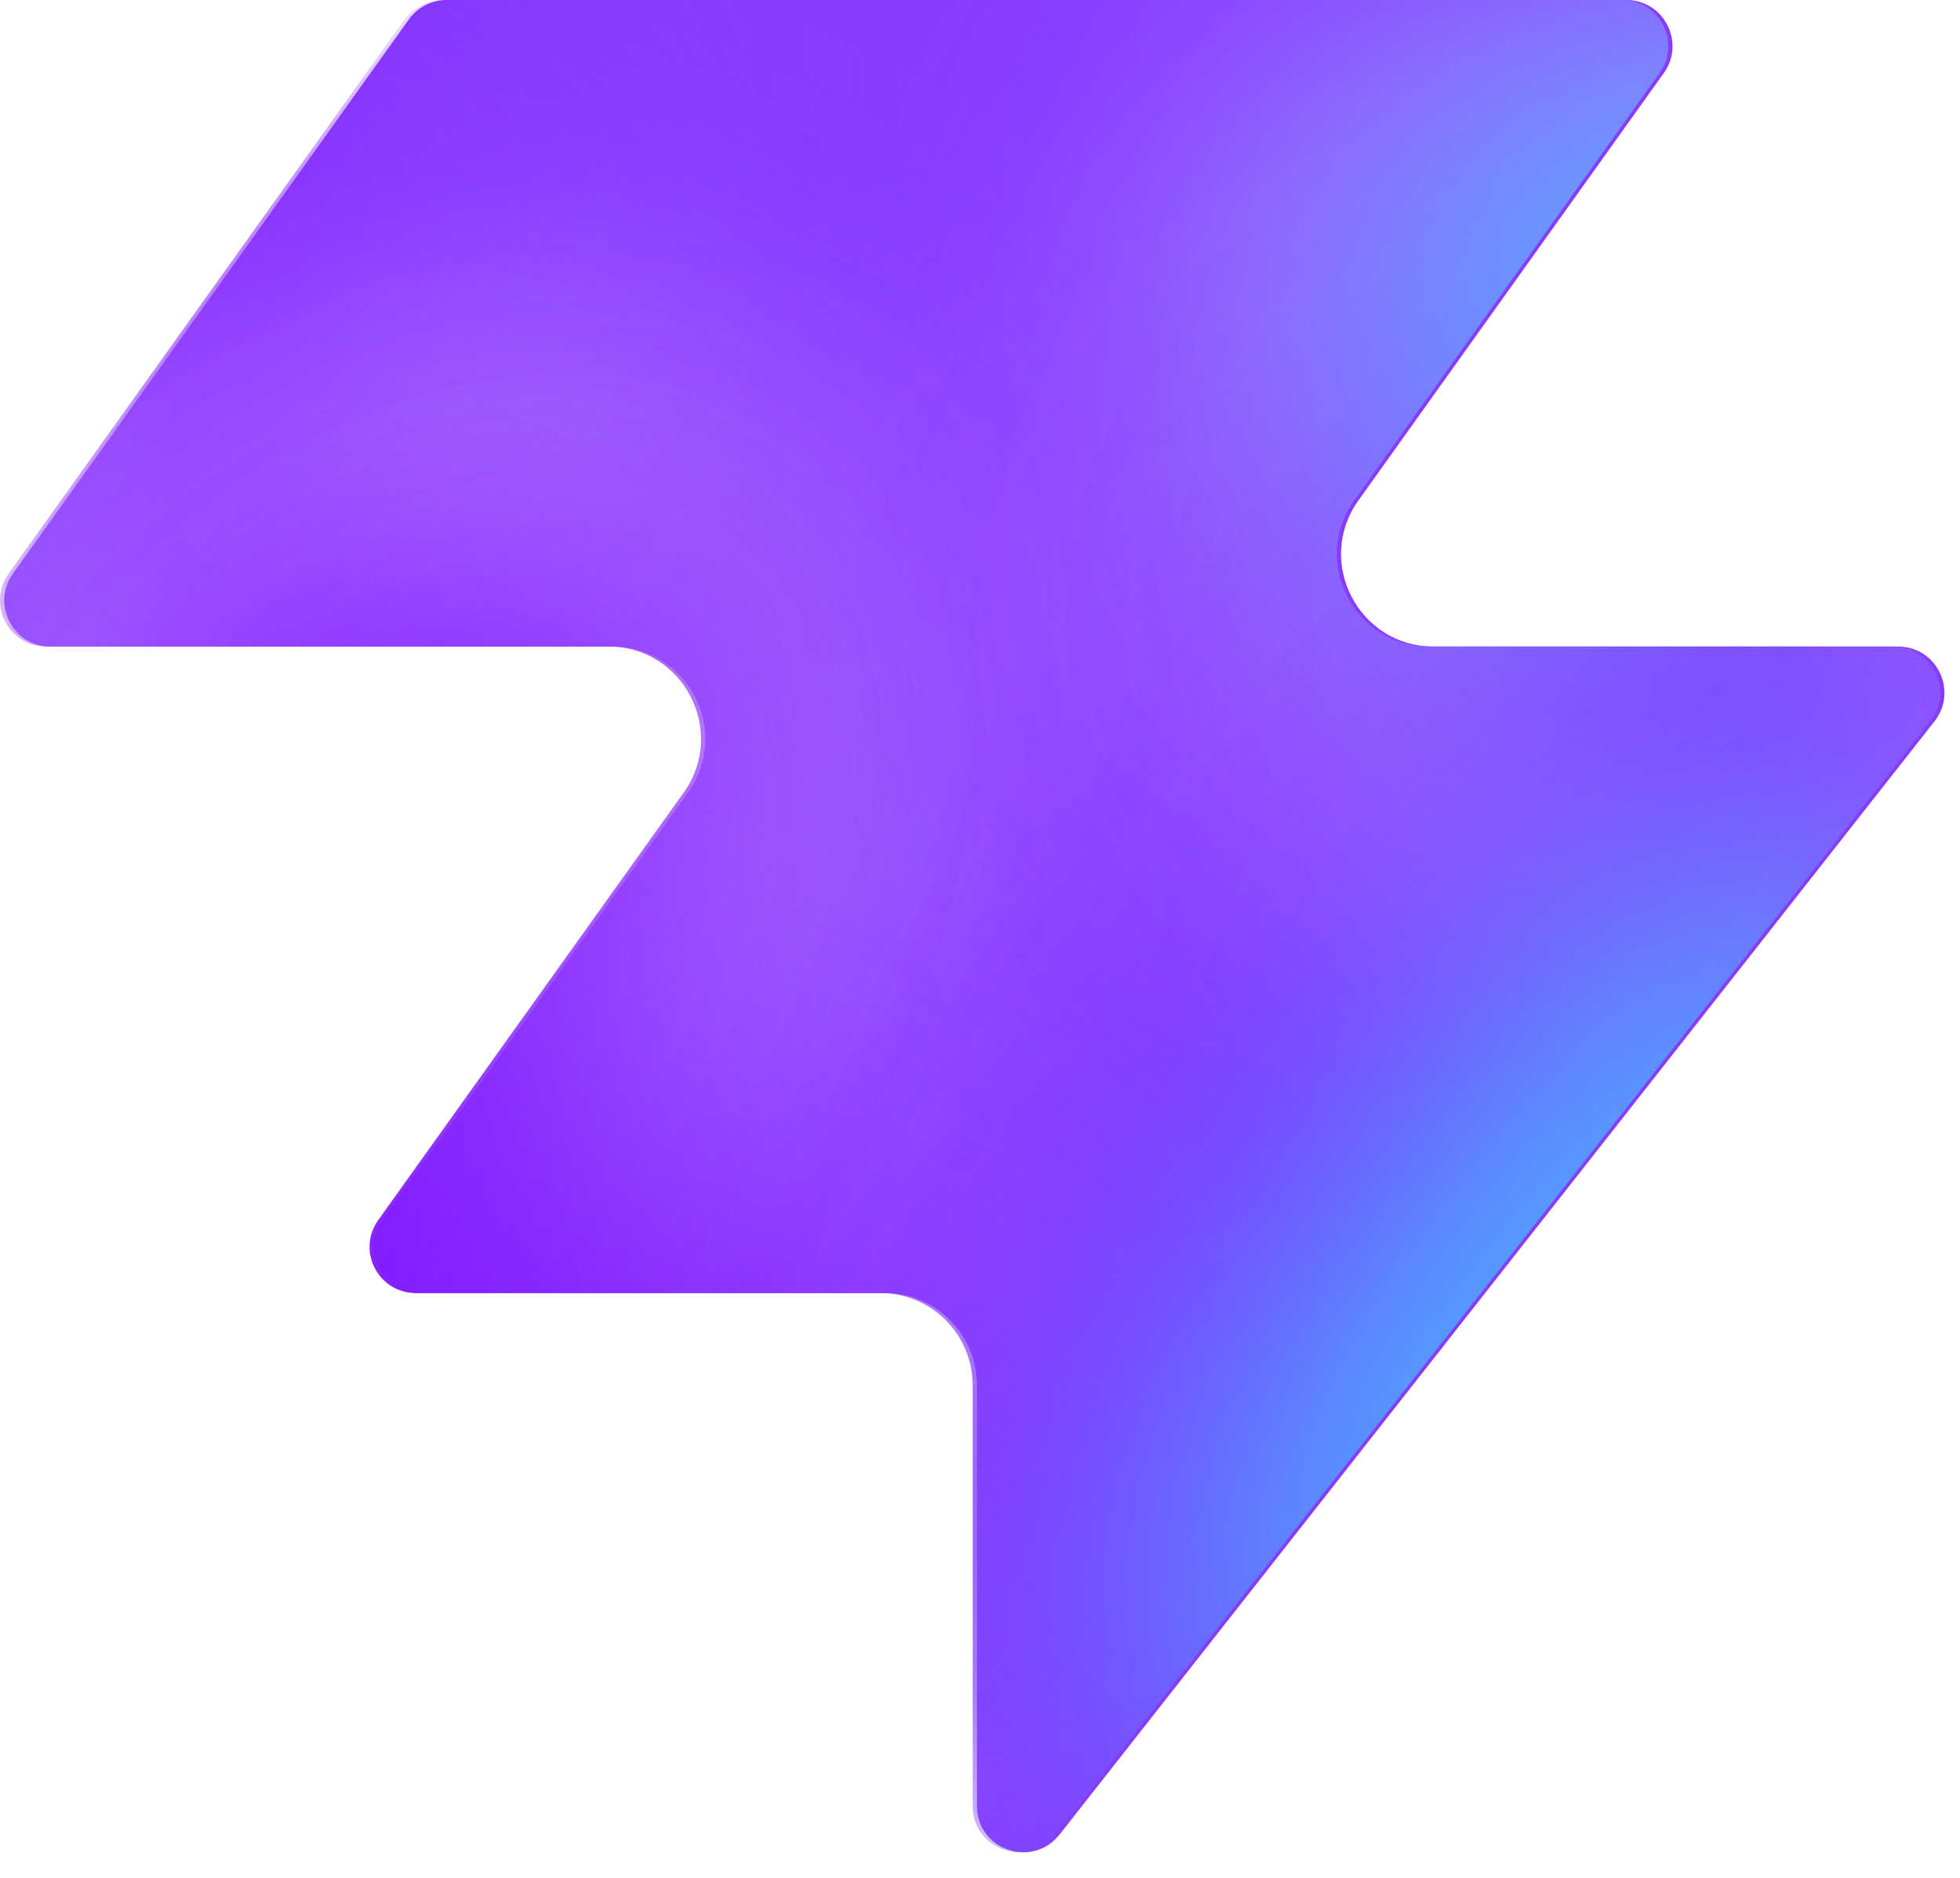
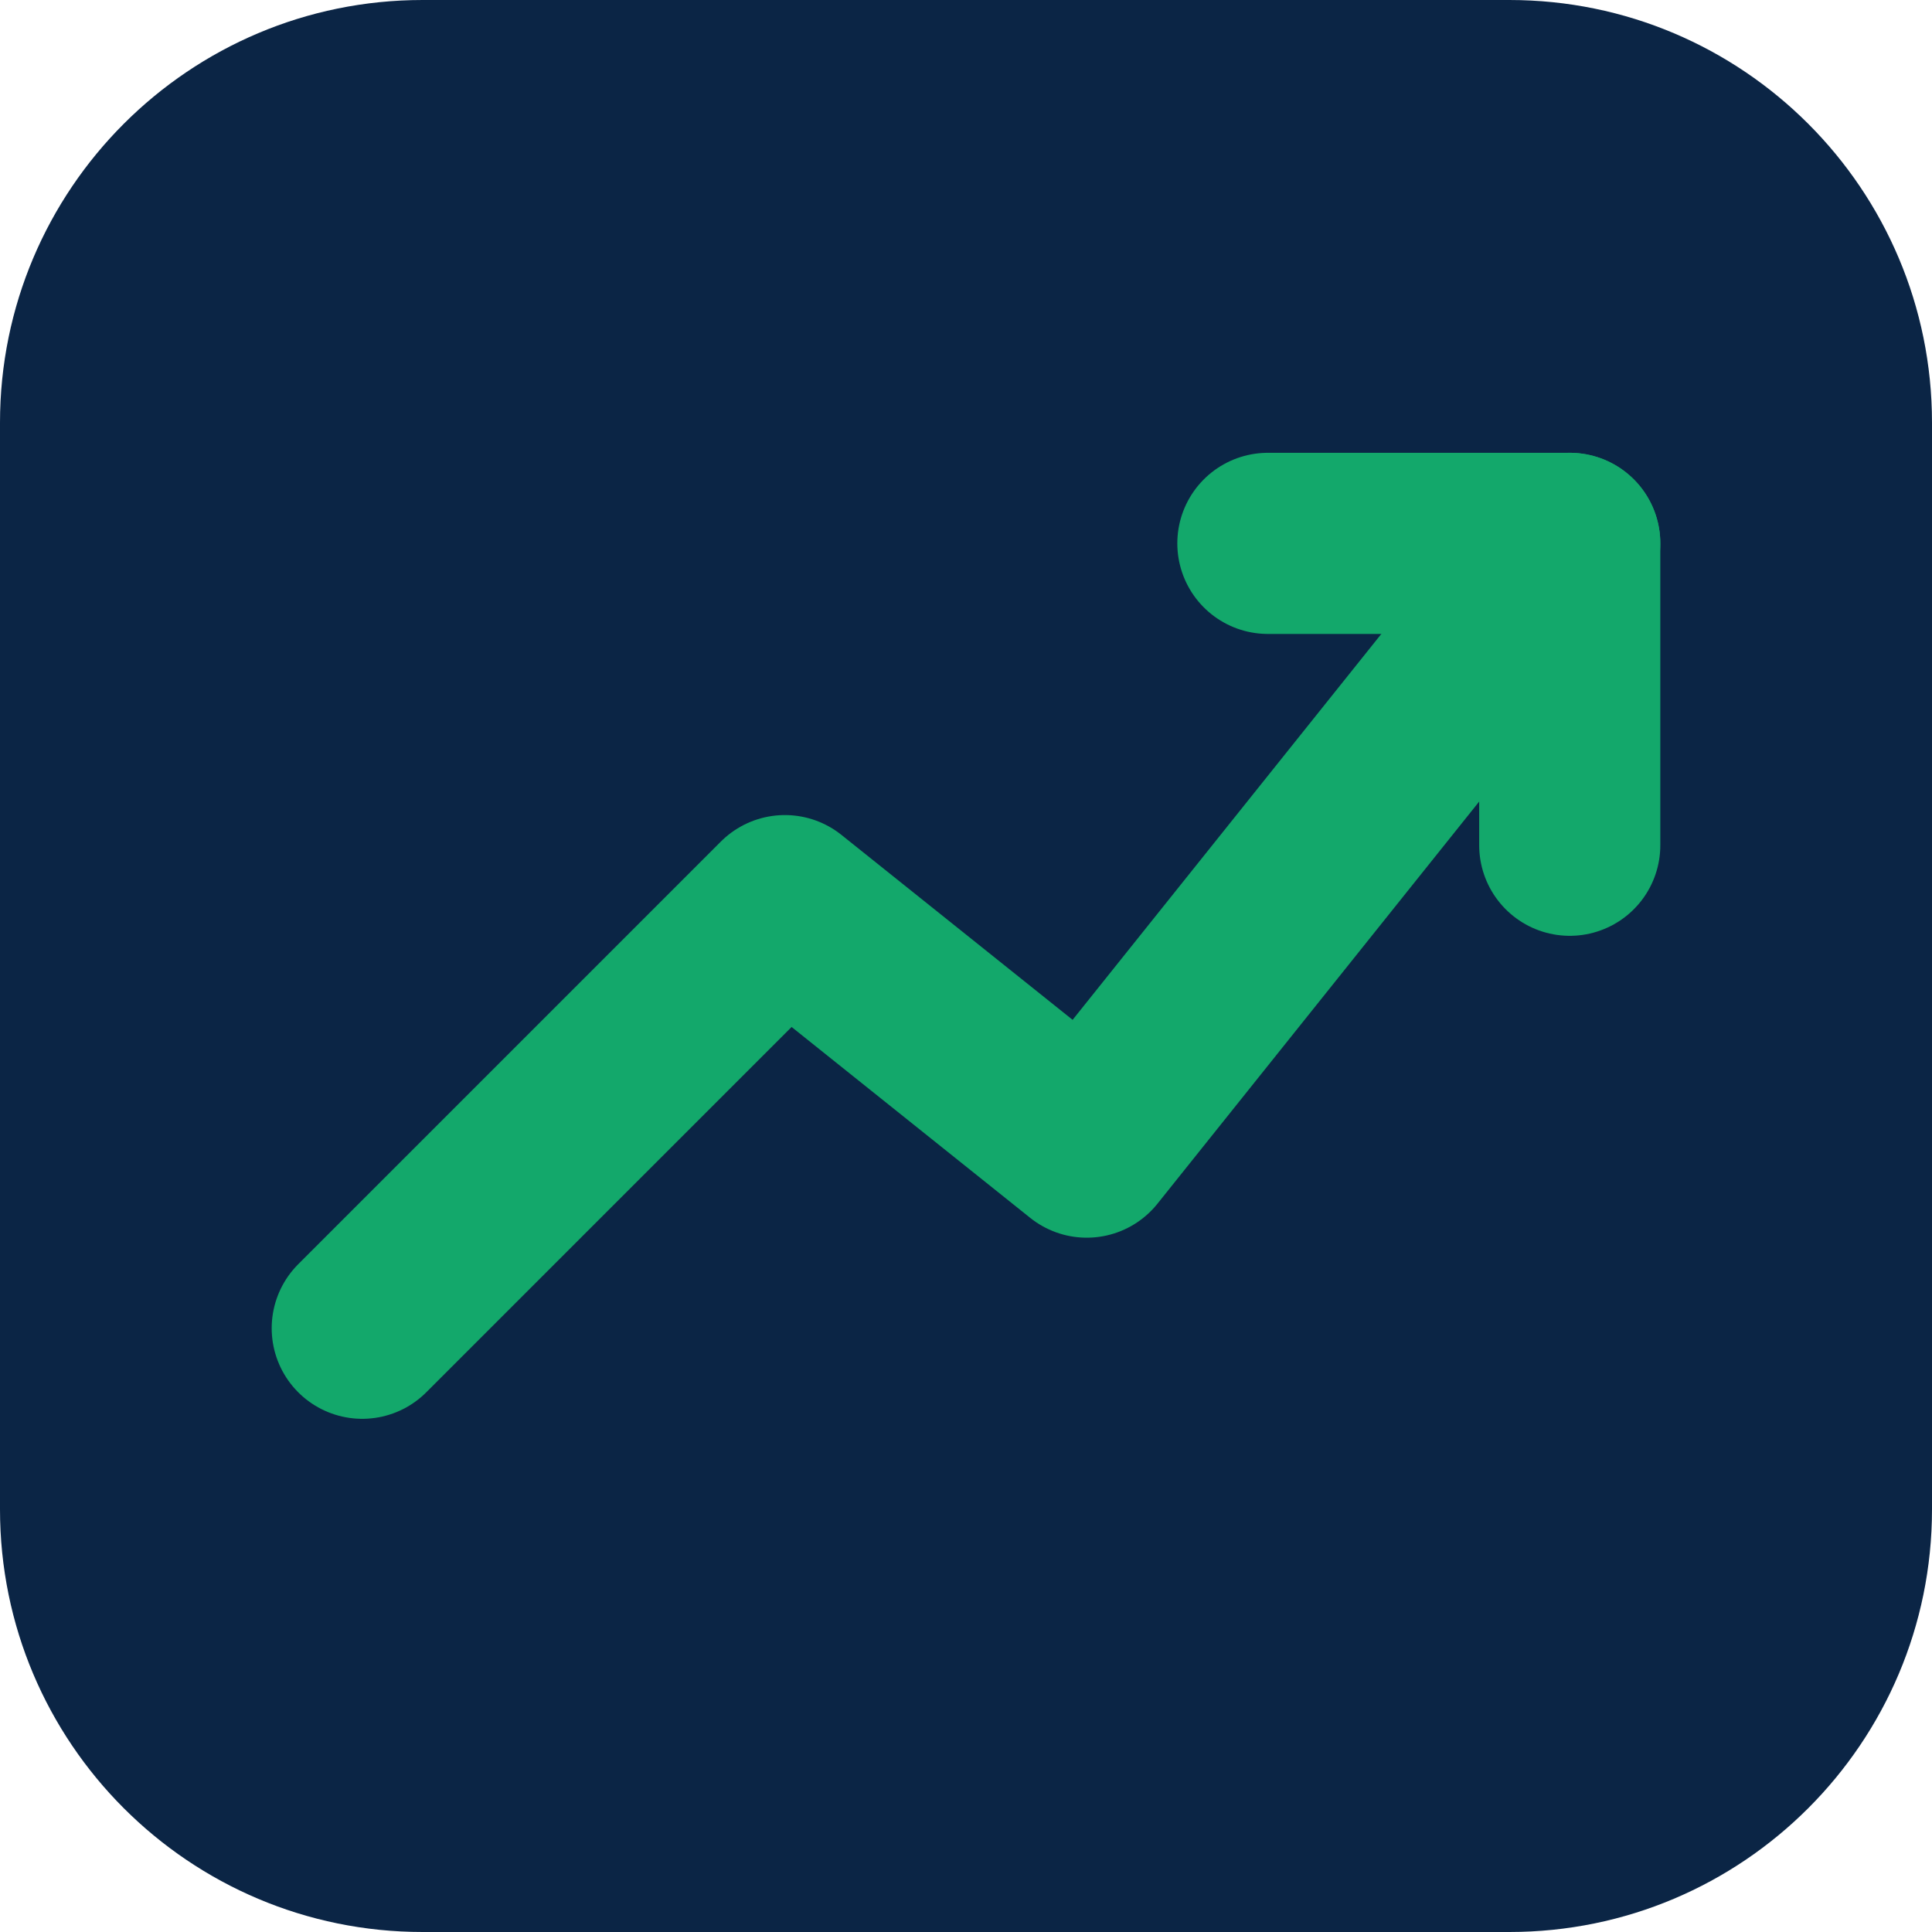
- <svg xmlns="http://www.w3.org/2000/svg" width="48" height="46" fill="none" viewBox="0 0 48 46">
-   <path fill="#863bff" d="M25.946 44.938c-.664.845-2.021.375-2.021-.698V33.937a2.26 2.26 0 0 0-2.262-2.262H10.287c-.92 0-1.456-1.04-.92-1.788l7.48-10.471c1.07-1.497 0-3.578-1.842-3.578H1.237c-.92 0-1.456-1.04-.92-1.788L10.013.474c.214-.297.556-.474.92-.474h28.894c.92 0 1.456 1.04.92 1.788l-7.48 10.471c-1.07 1.498 0 3.579 1.842 3.579h11.377c.943 0 1.473 1.088.89 1.83L25.947 44.94z" style="fill:#863bff;fill:color(display-p3 .525 .23 1);fill-opacity:1" />
-   <mask id="a" width="48" height="46" x="0" y="0" maskUnits="userSpaceOnUse" style="mask-type:alpha">
-     <path fill="#000" d="M25.842 44.938c-.664.844-2.021.375-2.021-.698V33.937a2.26 2.26 0 0 0-2.262-2.262H10.183c-.92 0-1.456-1.04-.92-1.788l7.48-10.471c1.07-1.498 0-3.579-1.842-3.579H1.133c-.92 0-1.456-1.04-.92-1.787L9.91.473c.214-.297.556-.474.92-.474h28.894c.92 0 1.456 1.04.92 1.788l-7.48 10.471c-1.07 1.498 0 3.578 1.842 3.578h11.377c.943 0 1.473 1.088.89 1.832L25.843 44.94z" style="fill:#000;fill-opacity:1" />
-   </mask>
-   <g mask="url(#a)">
-     <g filter="url(#b)">
-       <ellipse cx="5.508" cy="14.704" fill="#ede6ff" rx="5.508" ry="14.704" style="fill:#ede6ff;fill:color(display-p3 .927 .903 1);fill-opacity:1" transform="matrix(.00324 1 1 -.00324 -4.47 31.516)" />
-     </g>
-     <g filter="url(#c)">
-       <ellipse cx="10.399" cy="29.851" fill="#ede6ff" rx="10.399" ry="29.851" style="fill:#ede6ff;fill:color(display-p3 .927 .903 1);fill-opacity:1" transform="matrix(.00324 1 1 -.00324 -39.328 7.883)" />
-     </g>
-     <g filter="url(#d)">
-       <ellipse cx="5.508" cy="30.487" fill="#7e14ff" rx="5.508" ry="30.487" style="fill:#7e14ff;fill:color(display-p3 .492 .077 1);fill-opacity:1" transform="rotate(89.814 -25.913 -14.639)scale(1 -1)" />
-     </g>
-     <g filter="url(#e)">
-       <ellipse cx="5.508" cy="30.599" fill="#7e14ff" rx="5.508" ry="30.599" style="fill:#7e14ff;fill:color(display-p3 .492 .077 1);fill-opacity:1" transform="rotate(89.814 -32.644 -3.334)scale(1 -1)" />
-     </g>
-     <g filter="url(#f)">
-       <ellipse cx="5.508" cy="30.599" fill="#7e14ff" rx="5.508" ry="30.599" style="fill:#7e14ff;fill:color(display-p3 .492 .077 1);fill-opacity:1" transform="matrix(.00324 1 1 -.00324 -34.34 30.47)" />
-     </g>
-     <g filter="url(#g)">
-       <ellipse cx="14.072" cy="22.078" fill="#ede6ff" rx="14.072" ry="22.078" style="fill:#ede6ff;fill:color(display-p3 .927 .903 1);fill-opacity:1" transform="rotate(93.35 24.506 48.493)scale(-1 1)" />
-     </g>
-     <g filter="url(#h)">
-       <ellipse cx="3.47" cy="21.501" fill="#7e14ff" rx="3.47" ry="21.501" style="fill:#7e14ff;fill:color(display-p3 .492 .077 1);fill-opacity:1" transform="rotate(89.009 28.708 47.59)scale(-1 1)" />
-     </g>
-     <g filter="url(#i)">
-       <ellipse cx="3.47" cy="21.501" fill="#7e14ff" rx="3.47" ry="21.501" style="fill:#7e14ff;fill:color(display-p3 .492 .077 1);fill-opacity:1" transform="rotate(89.009 28.708 47.59)scale(-1 1)" />
-     </g>
-     <g filter="url(#j)">
-       <ellipse cx=".387" cy="8.972" fill="#7e14ff" rx="4.407" ry="29.108" style="fill:#7e14ff;fill:color(display-p3 .492 .077 1);fill-opacity:1" transform="rotate(39.51 .387 8.972)" />
-     </g>
-     <g filter="url(#k)">
-       <ellipse cx="47.523" cy="-6.092" fill="#7e14ff" rx="4.407" ry="29.108" style="fill:#7e14ff;fill:color(display-p3 .492 .077 1);fill-opacity:1" transform="rotate(37.892 47.523 -6.092)" />
-     </g>
-     <g filter="url(#l)">
-       <ellipse cx="41.412" cy="6.333" fill="#47bfff" rx="5.971" ry="9.665" style="fill:#47bfff;fill:color(display-p3 .28 .748 1);fill-opacity:1" transform="rotate(37.892 41.412 6.333)" />
-     </g>
-     <g filter="url(#m)">
-       <ellipse cx="-1.879" cy="38.332" fill="#7e14ff" rx="4.407" ry="29.108" style="fill:#7e14ff;fill:color(display-p3 .492 .077 1);fill-opacity:1" transform="rotate(37.892 -1.88 38.332)" />
-     </g>
-     <g filter="url(#n)">
-       <ellipse cx="-1.879" cy="38.332" fill="#7e14ff" rx="4.407" ry="29.108" style="fill:#7e14ff;fill:color(display-p3 .492 .077 1);fill-opacity:1" transform="rotate(37.892 -1.88 38.332)" />
-     </g>
-     <g filter="url(#o)">
-       <ellipse cx="35.651" cy="29.907" fill="#7e14ff" rx="4.407" ry="29.108" style="fill:#7e14ff;fill:color(display-p3 .492 .077 1);fill-opacity:1" transform="rotate(37.892 35.651 29.907)" />
-     </g>
-     <g filter="url(#p)">
-       <ellipse cx="38.418" cy="32.4" fill="#47bfff" rx="5.971" ry="15.297" style="fill:#47bfff;fill:color(display-p3 .28 .748 1);fill-opacity:1" transform="rotate(37.892 38.418 32.4)" />
-     </g>
-   </g>
-   <defs>
-     <filter id="b" width="60.045" height="41.654" x="-19.77" y="16.149" color-interpolation-filters="sRGB" filterUnits="userSpaceOnUse">
-       <feFlood flood-opacity="0" result="BackgroundImageFix" />
-       <feBlend in="SourceGraphic" in2="BackgroundImageFix" result="shape" />
-       <feGaussianBlur result="effect1_foregroundBlur_2002_17158" stdDeviation="7.659" />
-     </filter>
-     <filter id="c" width="90.34" height="51.437" x="-54.613" y="-7.533" color-interpolation-filters="sRGB" filterUnits="userSpaceOnUse">
-       <feFlood flood-opacity="0" result="BackgroundImageFix" />
-       <feBlend in="SourceGraphic" in2="BackgroundImageFix" result="shape" />
-       <feGaussianBlur result="effect1_foregroundBlur_2002_17158" stdDeviation="7.659" />
-     </filter>
-     <filter id="d" width="79.355" height="29.4" x="-49.64" y="2.03" color-interpolation-filters="sRGB" filterUnits="userSpaceOnUse">
-       <feFlood flood-opacity="0" result="BackgroundImageFix" />
-       <feBlend in="SourceGraphic" in2="BackgroundImageFix" result="shape" />
-       <feGaussianBlur result="effect1_foregroundBlur_2002_17158" stdDeviation="4.596" />
-     </filter>
-     <filter id="e" width="79.579" height="29.4" x="-45.045" y="20.029" color-interpolation-filters="sRGB" filterUnits="userSpaceOnUse">
-       <feFlood flood-opacity="0" result="BackgroundImageFix" />
-       <feBlend in="SourceGraphic" in2="BackgroundImageFix" result="shape" />
-       <feGaussianBlur result="effect1_foregroundBlur_2002_17158" stdDeviation="4.596" />
-     </filter>
-     <filter id="f" width="79.579" height="29.4" x="-43.513" y="21.178" color-interpolation-filters="sRGB" filterUnits="userSpaceOnUse">
-       <feFlood flood-opacity="0" result="BackgroundImageFix" />
-       <feBlend in="SourceGraphic" in2="BackgroundImageFix" result="shape" />
-       <feGaussianBlur result="effect1_foregroundBlur_2002_17158" stdDeviation="4.596" />
-     </filter>
-     <filter id="g" width="74.749" height="58.852" x="15.756" y="-17.901" color-interpolation-filters="sRGB" filterUnits="userSpaceOnUse">
-       <feFlood flood-opacity="0" result="BackgroundImageFix" />
-       <feBlend in="SourceGraphic" in2="BackgroundImageFix" result="shape" />
-       <feGaussianBlur result="effect1_foregroundBlur_2002_17158" stdDeviation="7.659" />
-     </filter>
-     <filter id="h" width="61.377" height="25.362" x="23.548" y="2.284" color-interpolation-filters="sRGB" filterUnits="userSpaceOnUse">
-       <feFlood flood-opacity="0" result="BackgroundImageFix" />
-       <feBlend in="SourceGraphic" in2="BackgroundImageFix" result="shape" />
-       <feGaussianBlur result="effect1_foregroundBlur_2002_17158" stdDeviation="4.596" />
-     </filter>
-     <filter id="i" width="61.377" height="25.362" x="23.548" y="2.284" color-interpolation-filters="sRGB" filterUnits="userSpaceOnUse">
-       <feFlood flood-opacity="0" result="BackgroundImageFix" />
-       <feBlend in="SourceGraphic" in2="BackgroundImageFix" result="shape" />
-       <feGaussianBlur result="effect1_foregroundBlur_2002_17158" stdDeviation="4.596" />
-     </filter>
-     <filter id="j" width="56.045" height="63.649" x="-27.636" y="-22.853" color-interpolation-filters="sRGB" filterUnits="userSpaceOnUse">
-       <feFlood flood-opacity="0" result="BackgroundImageFix" />
-       <feBlend in="SourceGraphic" in2="BackgroundImageFix" result="shape" />
-       <feGaussianBlur result="effect1_foregroundBlur_2002_17158" stdDeviation="4.596" />
-     </filter>
-     <filter id="k" width="54.814" height="64.646" x="20.116" y="-38.415" color-interpolation-filters="sRGB" filterUnits="userSpaceOnUse">
-       <feFlood flood-opacity="0" result="BackgroundImageFix" />
-       <feBlend in="SourceGraphic" in2="BackgroundImageFix" result="shape" />
-       <feGaussianBlur result="effect1_foregroundBlur_2002_17158" stdDeviation="4.596" />
-     </filter>
-     <filter id="l" width="33.541" height="35.313" x="24.641" y="-11.323" color-interpolation-filters="sRGB" filterUnits="userSpaceOnUse">
-       <feFlood flood-opacity="0" result="BackgroundImageFix" />
-       <feBlend in="SourceGraphic" in2="BackgroundImageFix" result="shape" />
-       <feGaussianBlur result="effect1_foregroundBlur_2002_17158" stdDeviation="4.596" />
-     </filter>
-     <filter id="m" width="54.814" height="64.646" x="-29.286" y="6.009" color-interpolation-filters="sRGB" filterUnits="userSpaceOnUse">
-       <feFlood flood-opacity="0" result="BackgroundImageFix" />
-       <feBlend in="SourceGraphic" in2="BackgroundImageFix" result="shape" />
-       <feGaussianBlur result="effect1_foregroundBlur_2002_17158" stdDeviation="4.596" />
-     </filter>
-     <filter id="n" width="54.814" height="64.646" x="-29.286" y="6.009" color-interpolation-filters="sRGB" filterUnits="userSpaceOnUse">
-       <feFlood flood-opacity="0" result="BackgroundImageFix" />
-       <feBlend in="SourceGraphic" in2="BackgroundImageFix" result="shape" />
-       <feGaussianBlur result="effect1_foregroundBlur_2002_17158" stdDeviation="4.596" />
-     </filter>
-     <filter id="o" width="54.814" height="64.646" x="8.244" y="-2.416" color-interpolation-filters="sRGB" filterUnits="userSpaceOnUse">
-       <feFlood flood-opacity="0" result="BackgroundImageFix" />
-       <feBlend in="SourceGraphic" in2="BackgroundImageFix" result="shape" />
-       <feGaussianBlur result="effect1_foregroundBlur_2002_17158" stdDeviation="4.596" />
-     </filter>
-     <filter id="p" width="39.409" height="43.623" x="18.713" y="10.588" color-interpolation-filters="sRGB" filterUnits="userSpaceOnUse">
-       <feFlood flood-opacity="0" result="BackgroundImageFix" />
-       <feBlend in="SourceGraphic" in2="BackgroundImageFix" result="shape" />
-       <feGaussianBlur result="effect1_foregroundBlur_2002_17158" stdDeviation="4.596" />
-     </filter>
-   </defs>
+ <svg xmlns="http://www.w3.org/2000/svg" width="64" height="64" viewBox="0 0 64 64">
+   <rect width="64" height="64" rx="14" fill="#0b2545" />
+   <polyline points="12,44 26,30 36,38 52,18" fill="none" stroke="#13a86b" stroke-width="6" stroke-linecap="round" stroke-linejoin="round" />
+   <polyline points="42,18 52,18 52,28" fill="none" stroke="#13a86b" stroke-width="6" stroke-linecap="round" stroke-linejoin="round" />
</svg>
